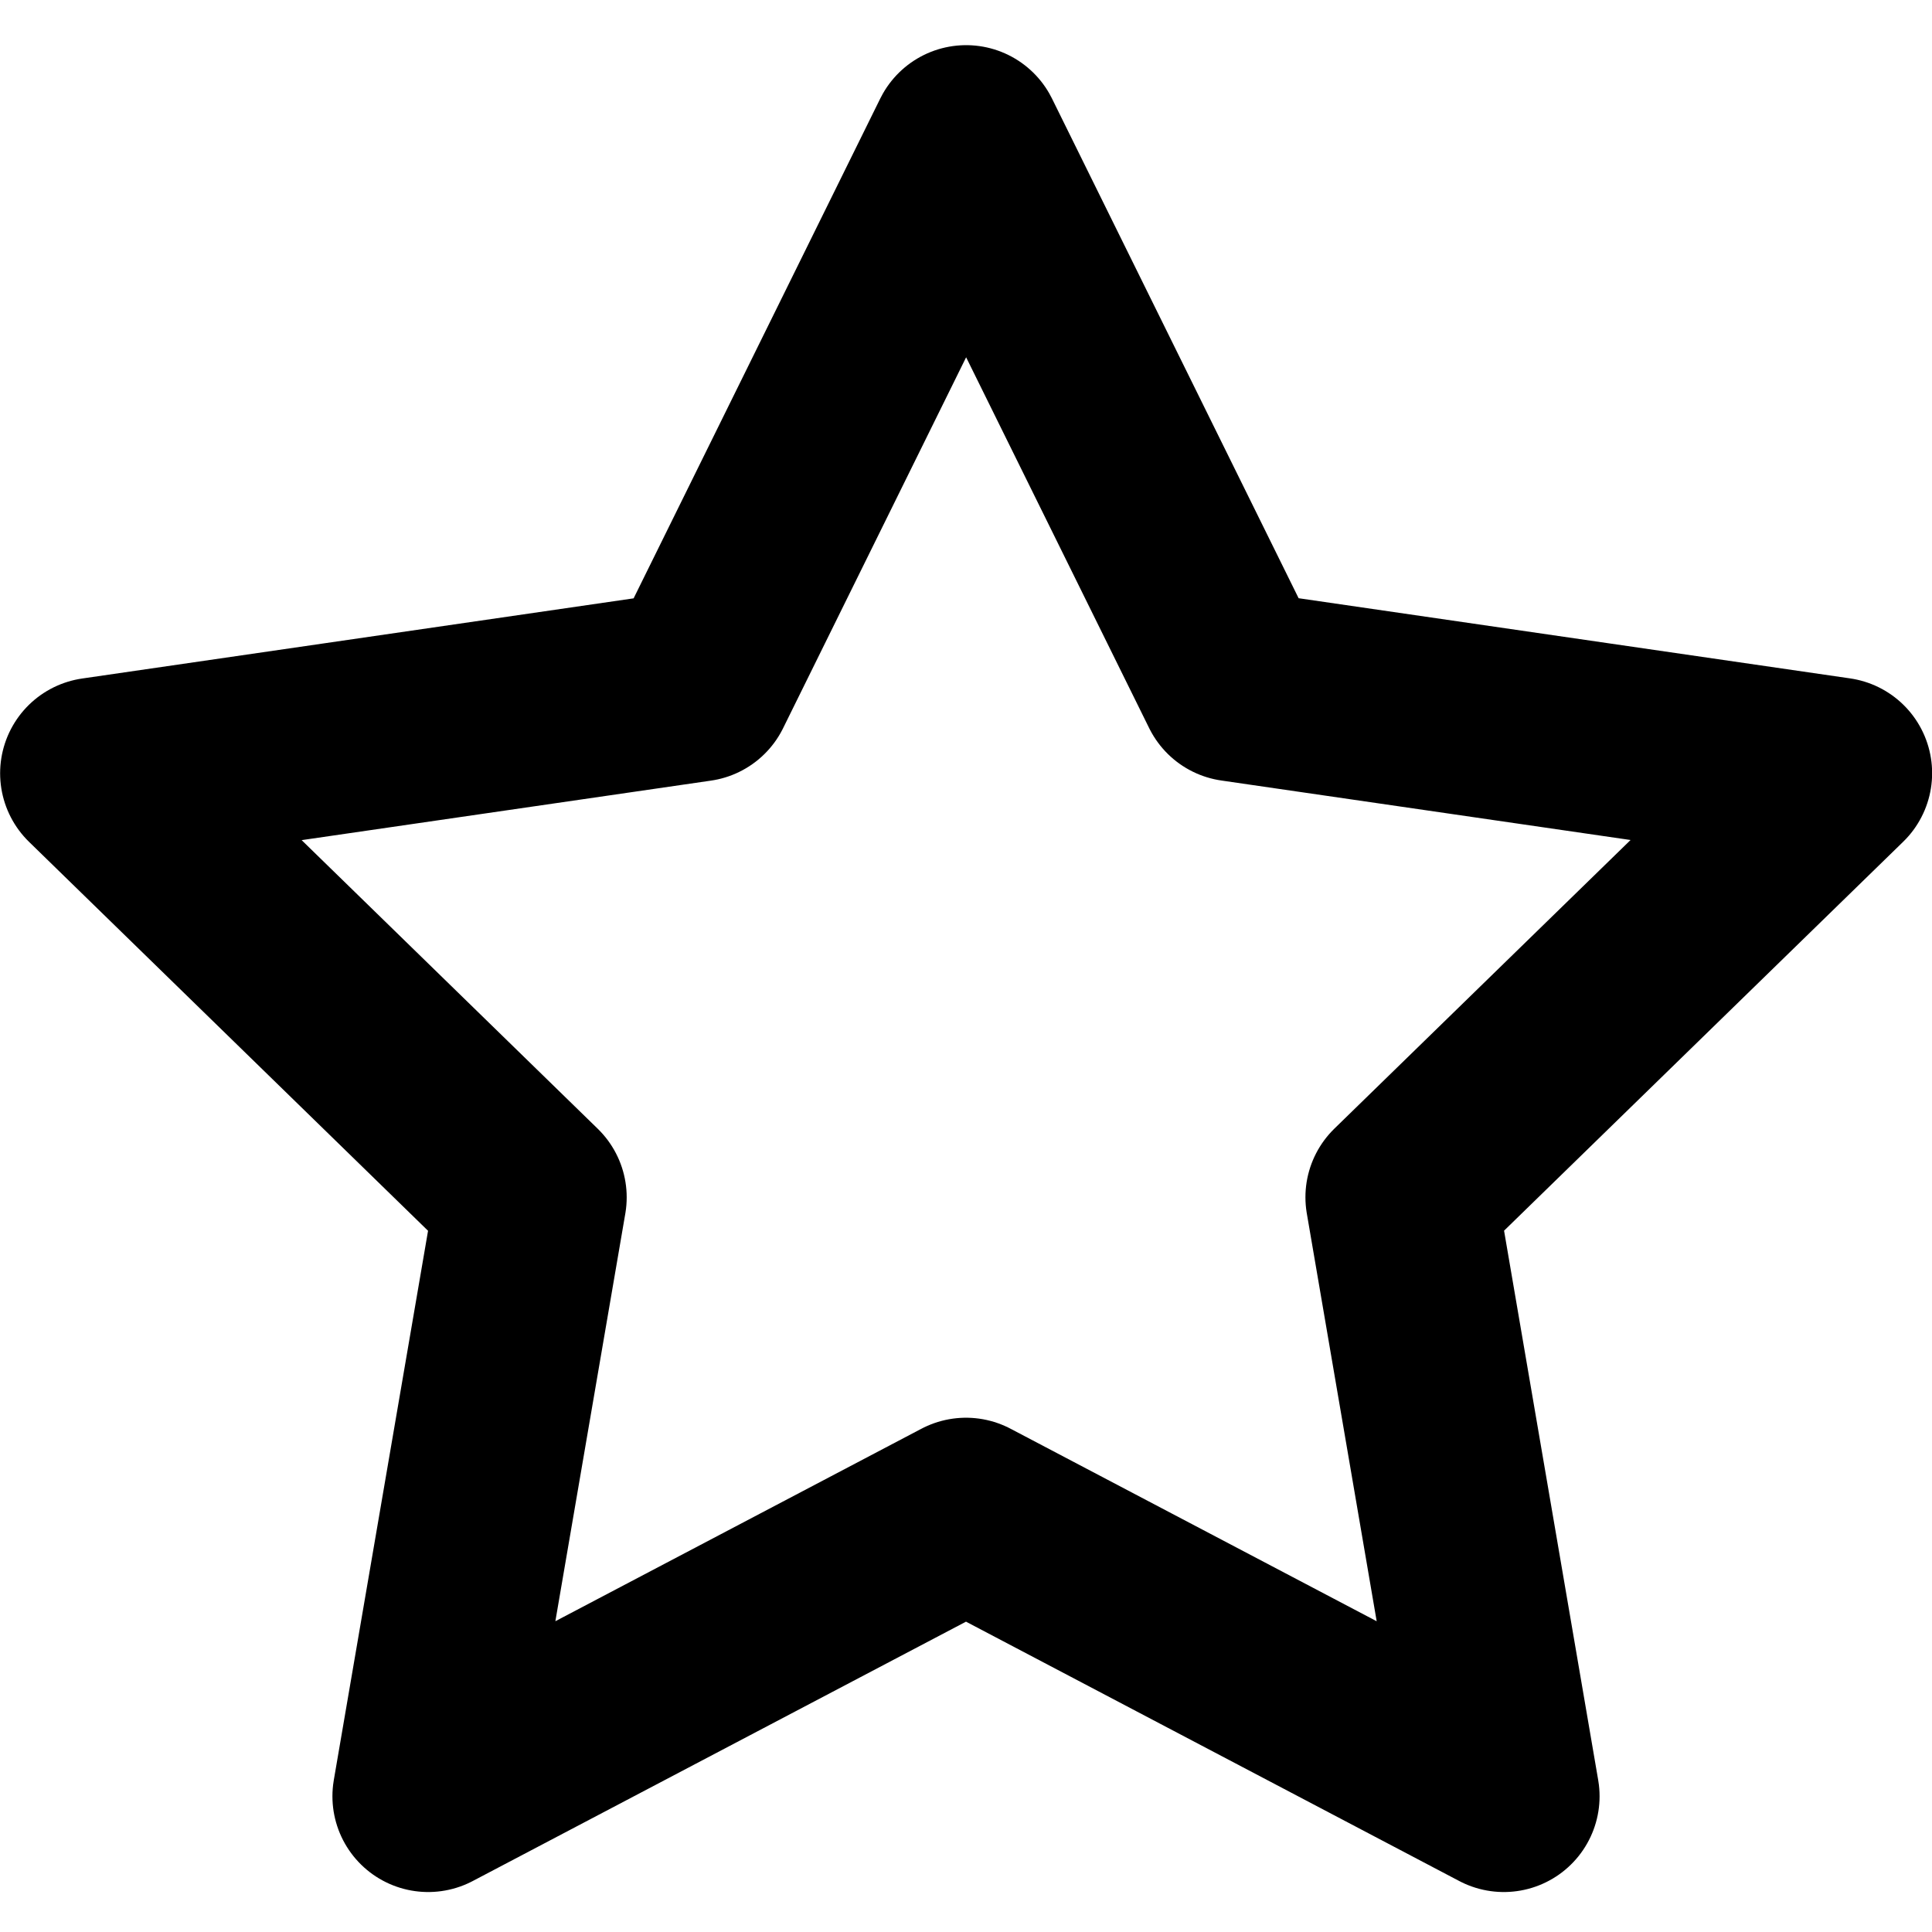
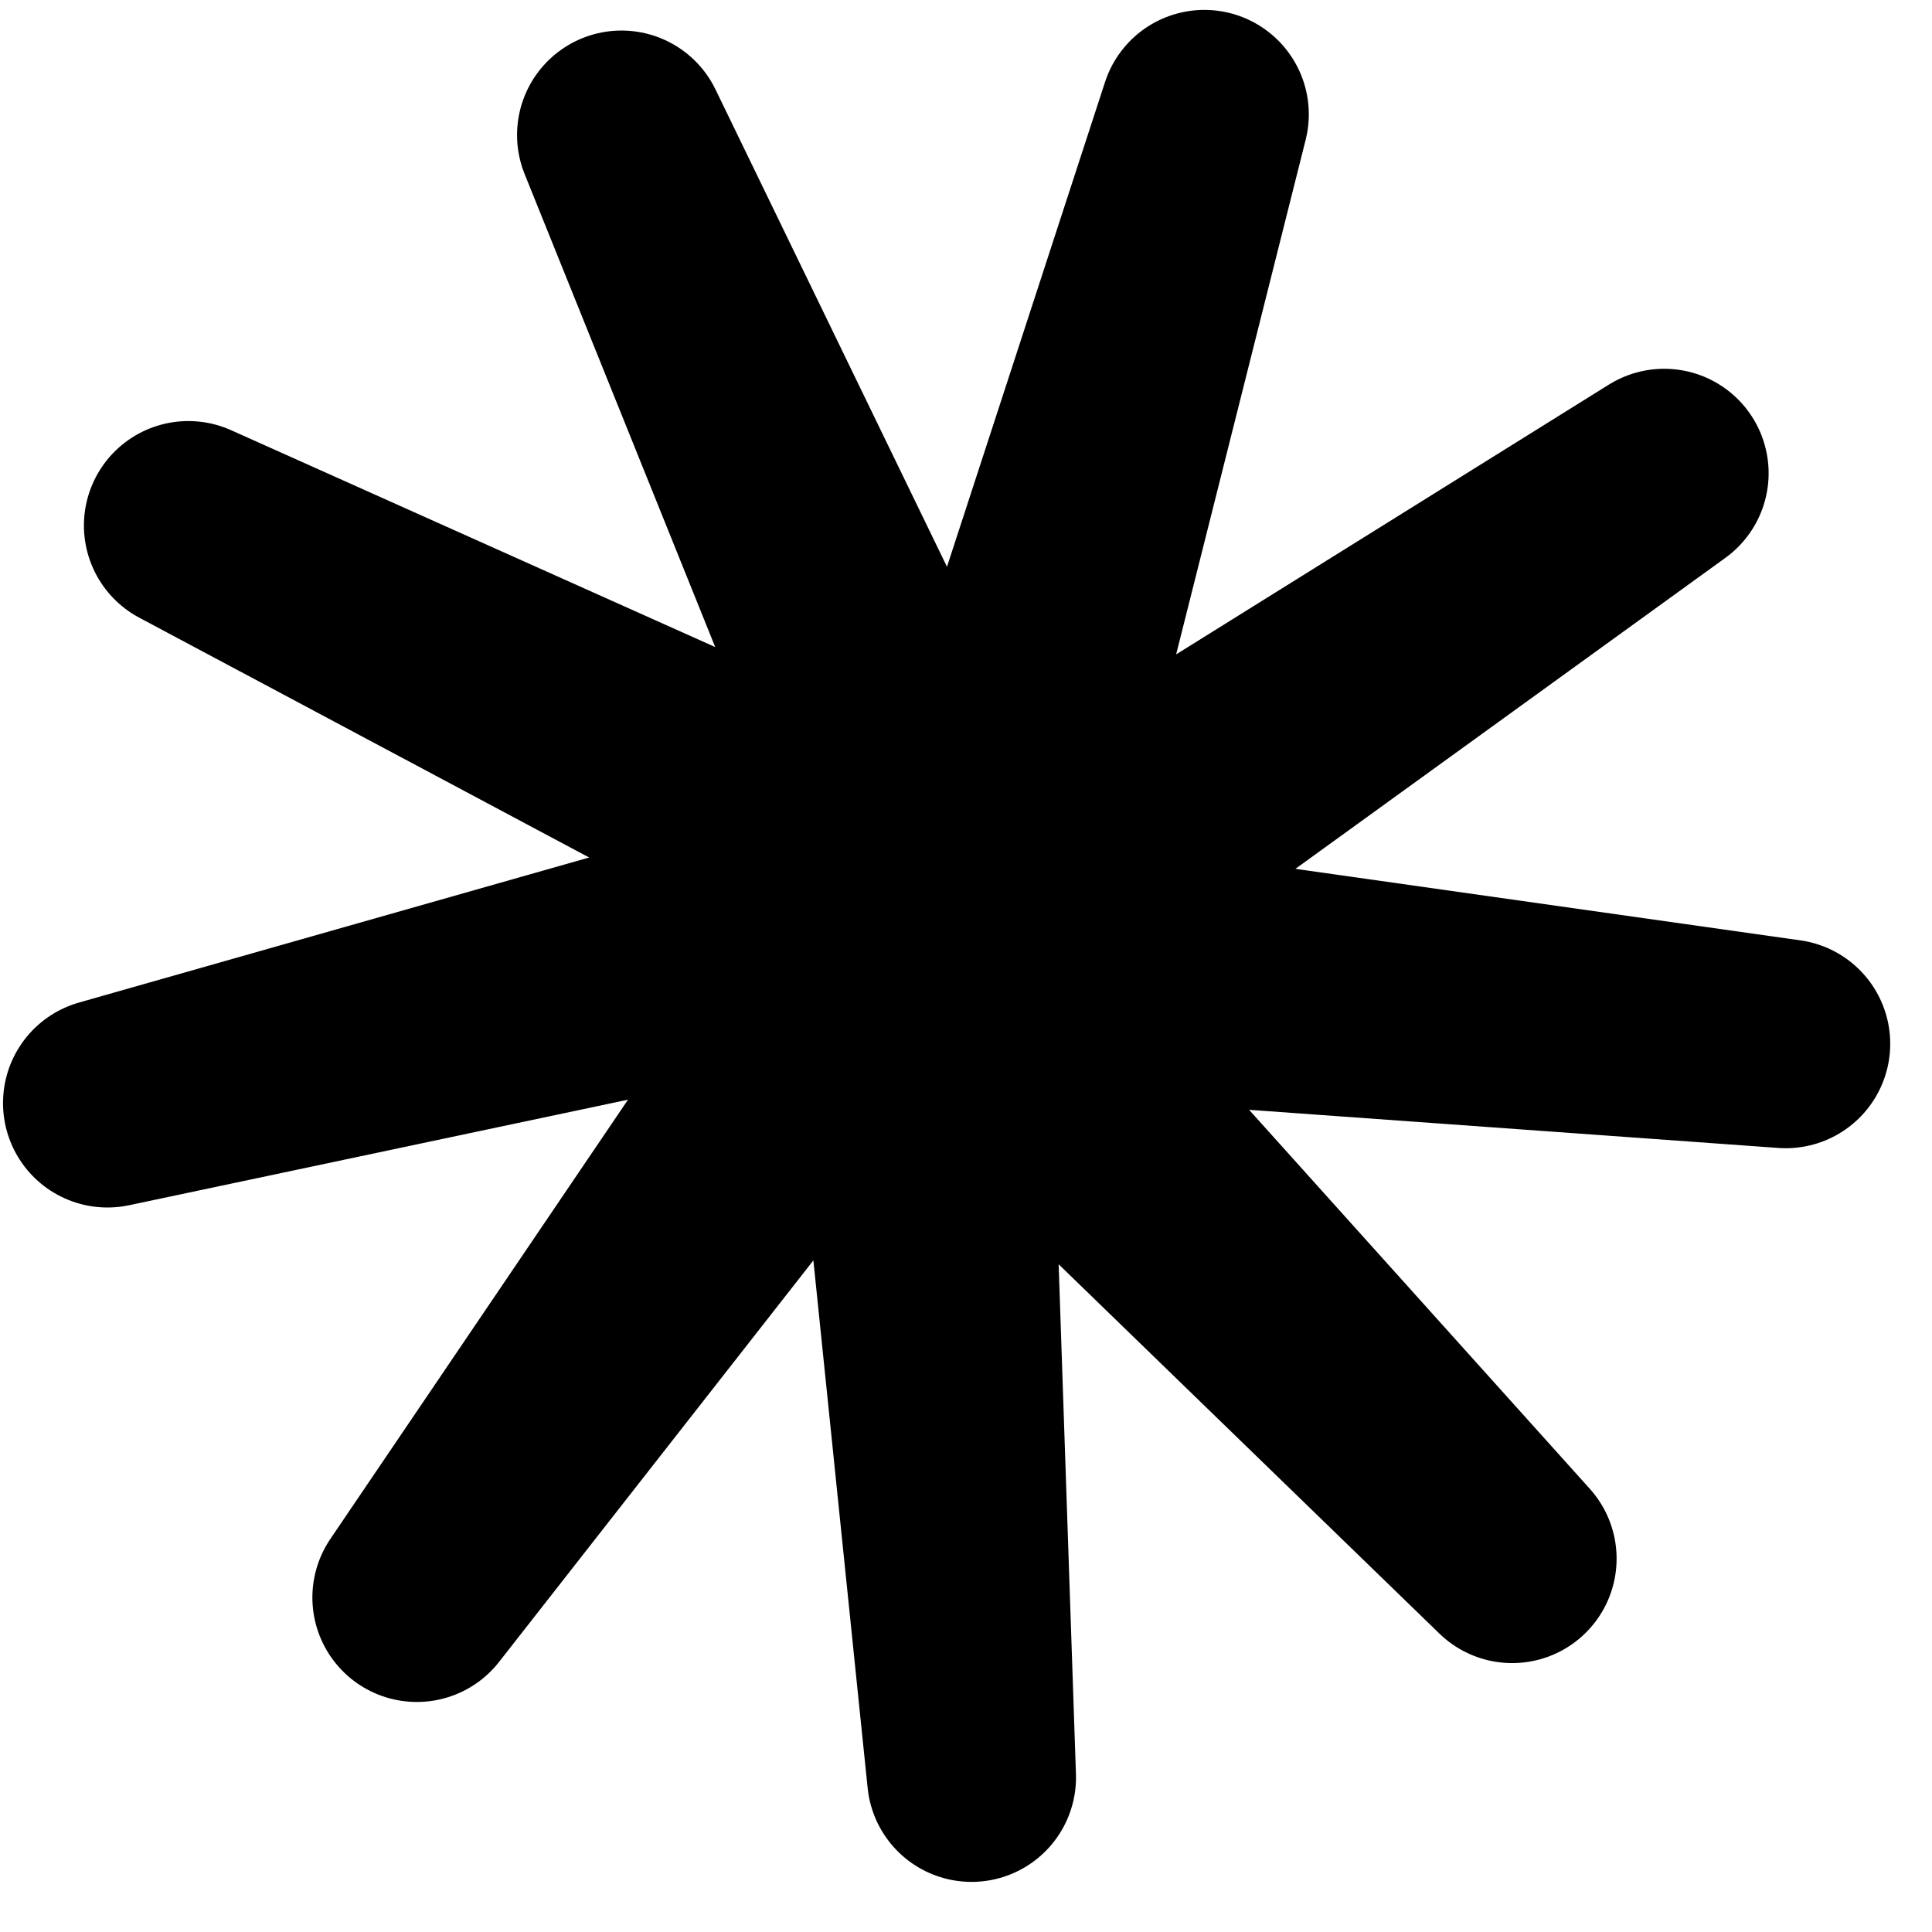
<svg xmlns="http://www.w3.org/2000/svg" width="16" height="16" version="1.1">
-   <path d="m12.454 14.876-4.454-2.342-4.454 2.342 0.851-4.96-3.603-3.512 4.98-0.724 2.227-4.513 2.227 4.512 4.98 0.724-3.604 3.512z" fill="none" stroke="#000" stroke-linecap="round" stroke-linejoin="round" stroke-width="1.586" style="paint-order:fill markers stroke" />
+   <path d="m12.523 12.908-4.693-4.552 0.216 6.364-0.669-6.504-3.925 5.014 3.668-5.413-6.23 1.318 6.289-1.788-5.619-2.995 5.967 2.673-2.38-5.907 2.853 5.883 1.974-6.054-1.596 6.341 5.404-3.369-5.298 3.832 6.305 0.893-6.522-0.47z" fill="none" stroke="#000" stroke-linecap="round" stroke-linejoin="round" stroke-width="1.73" style="paint-order:fill markers stroke" />
</svg>
